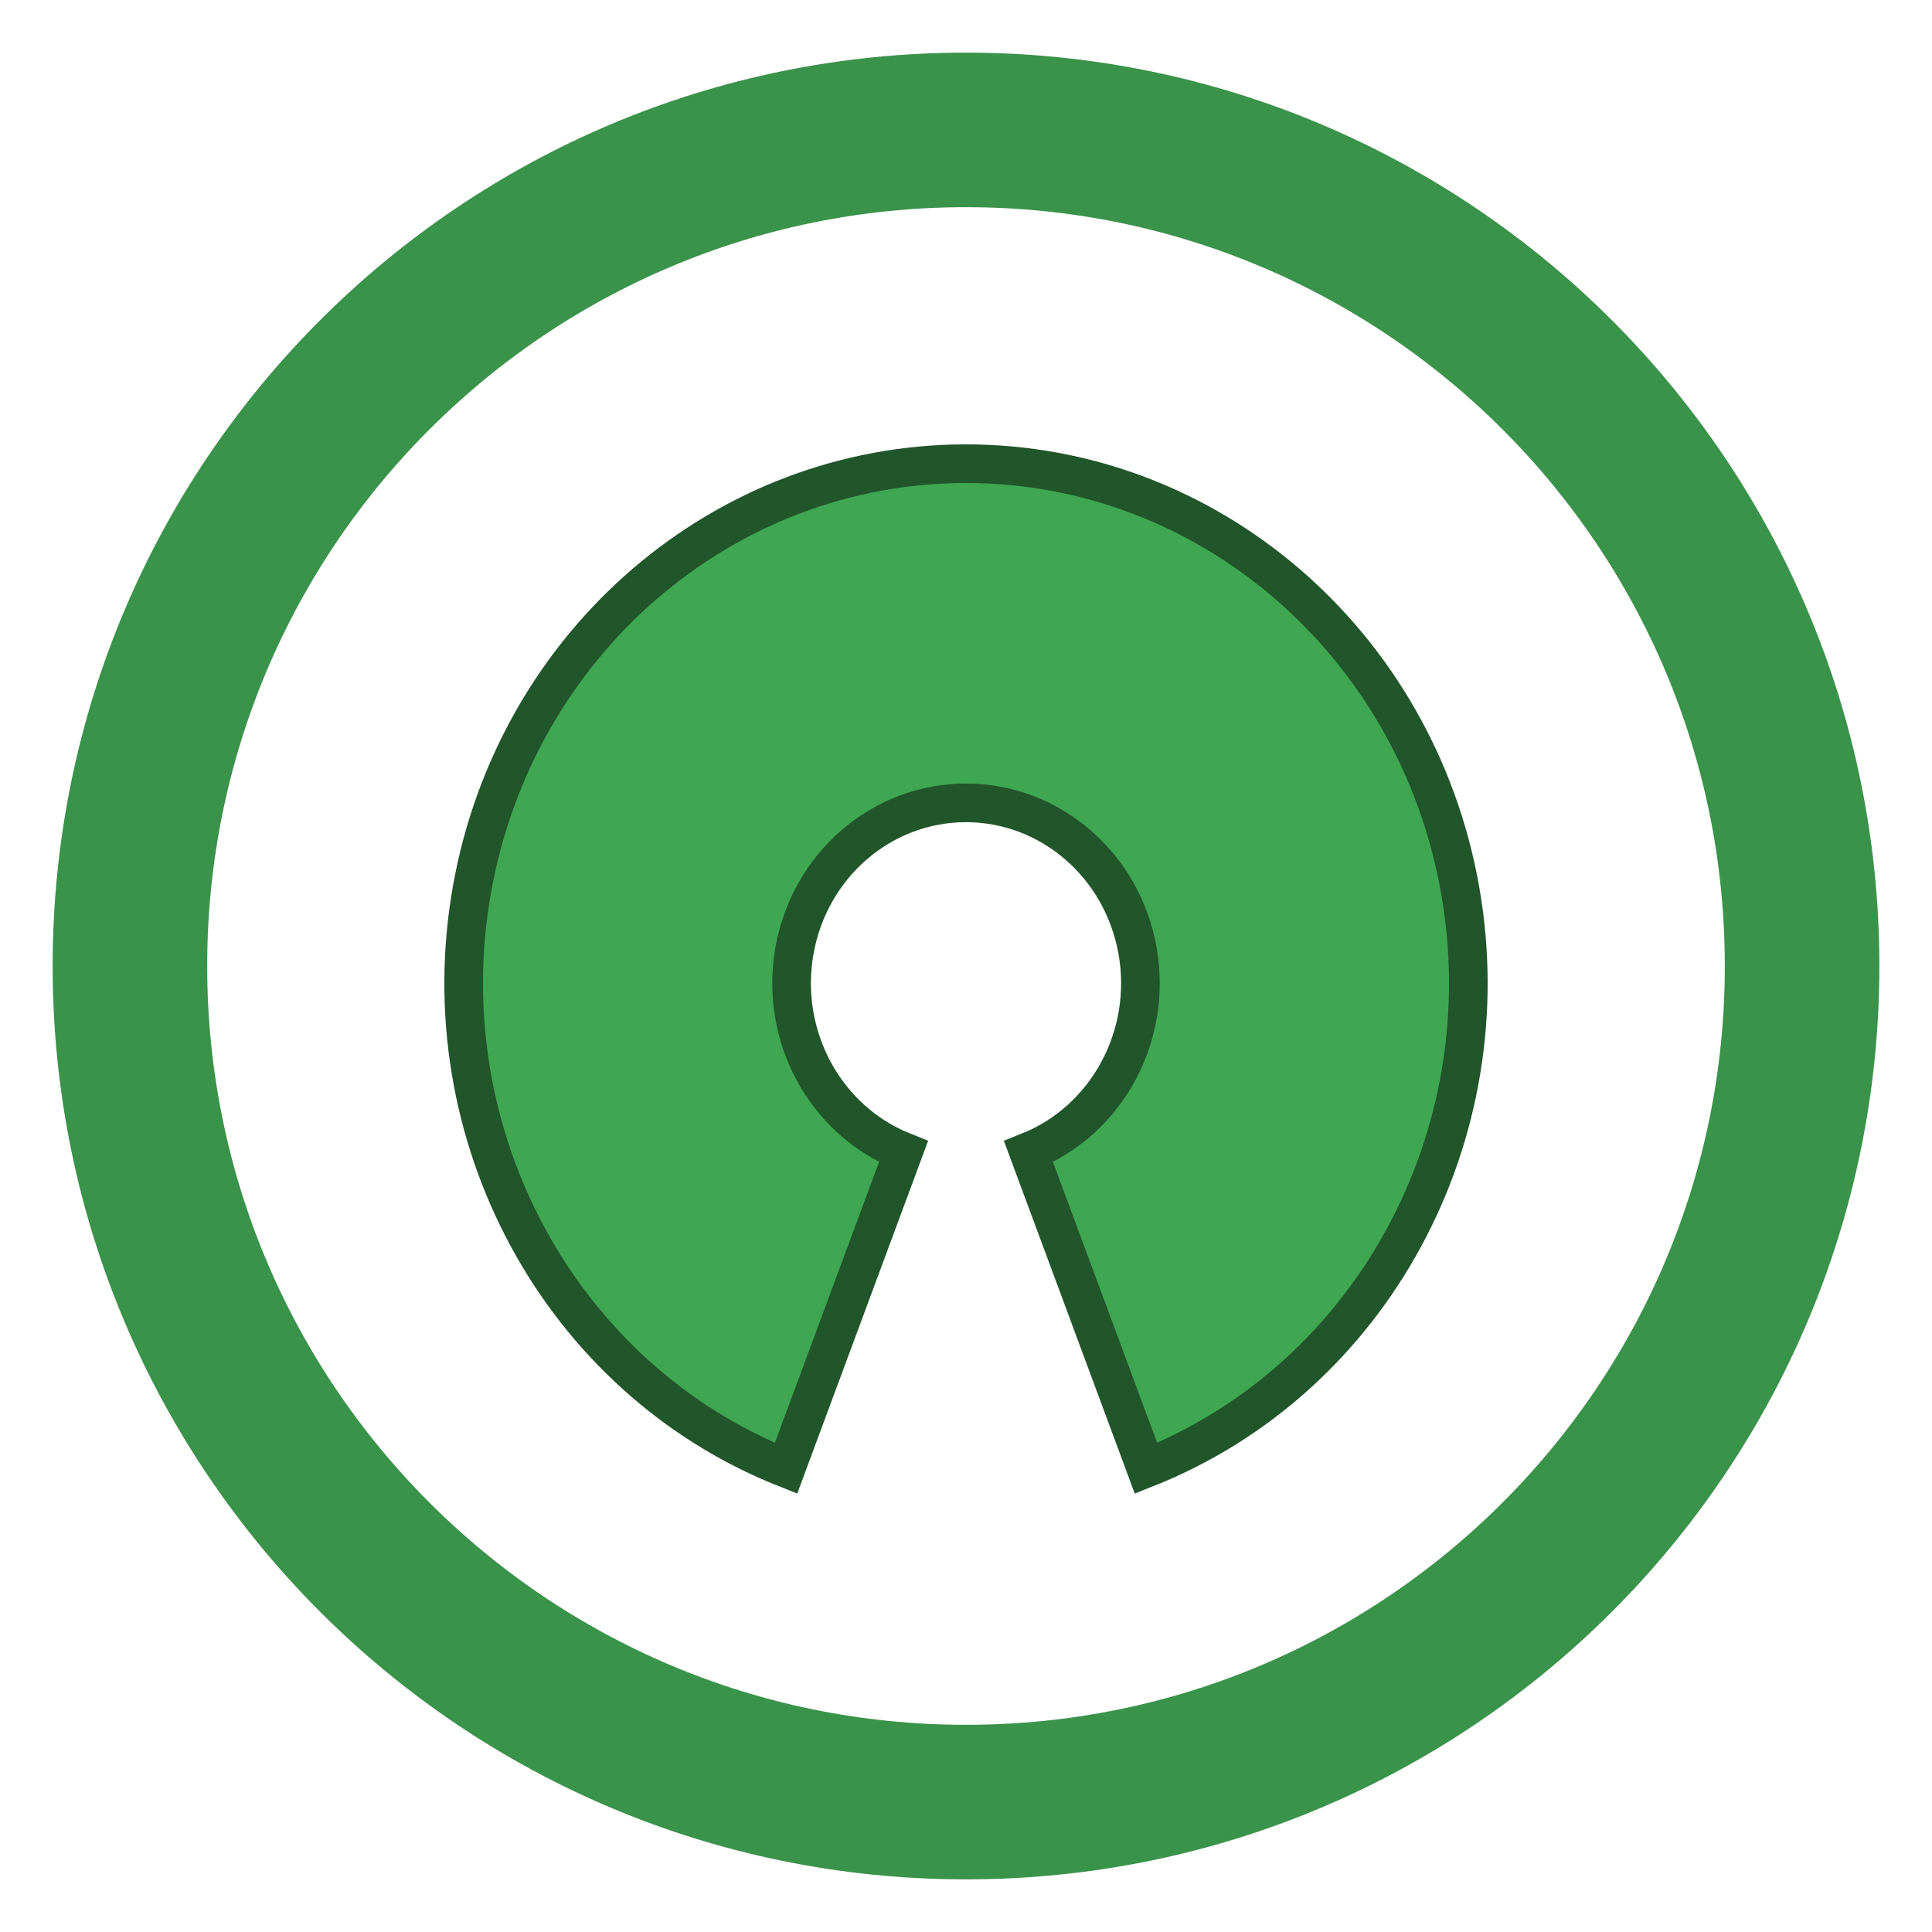
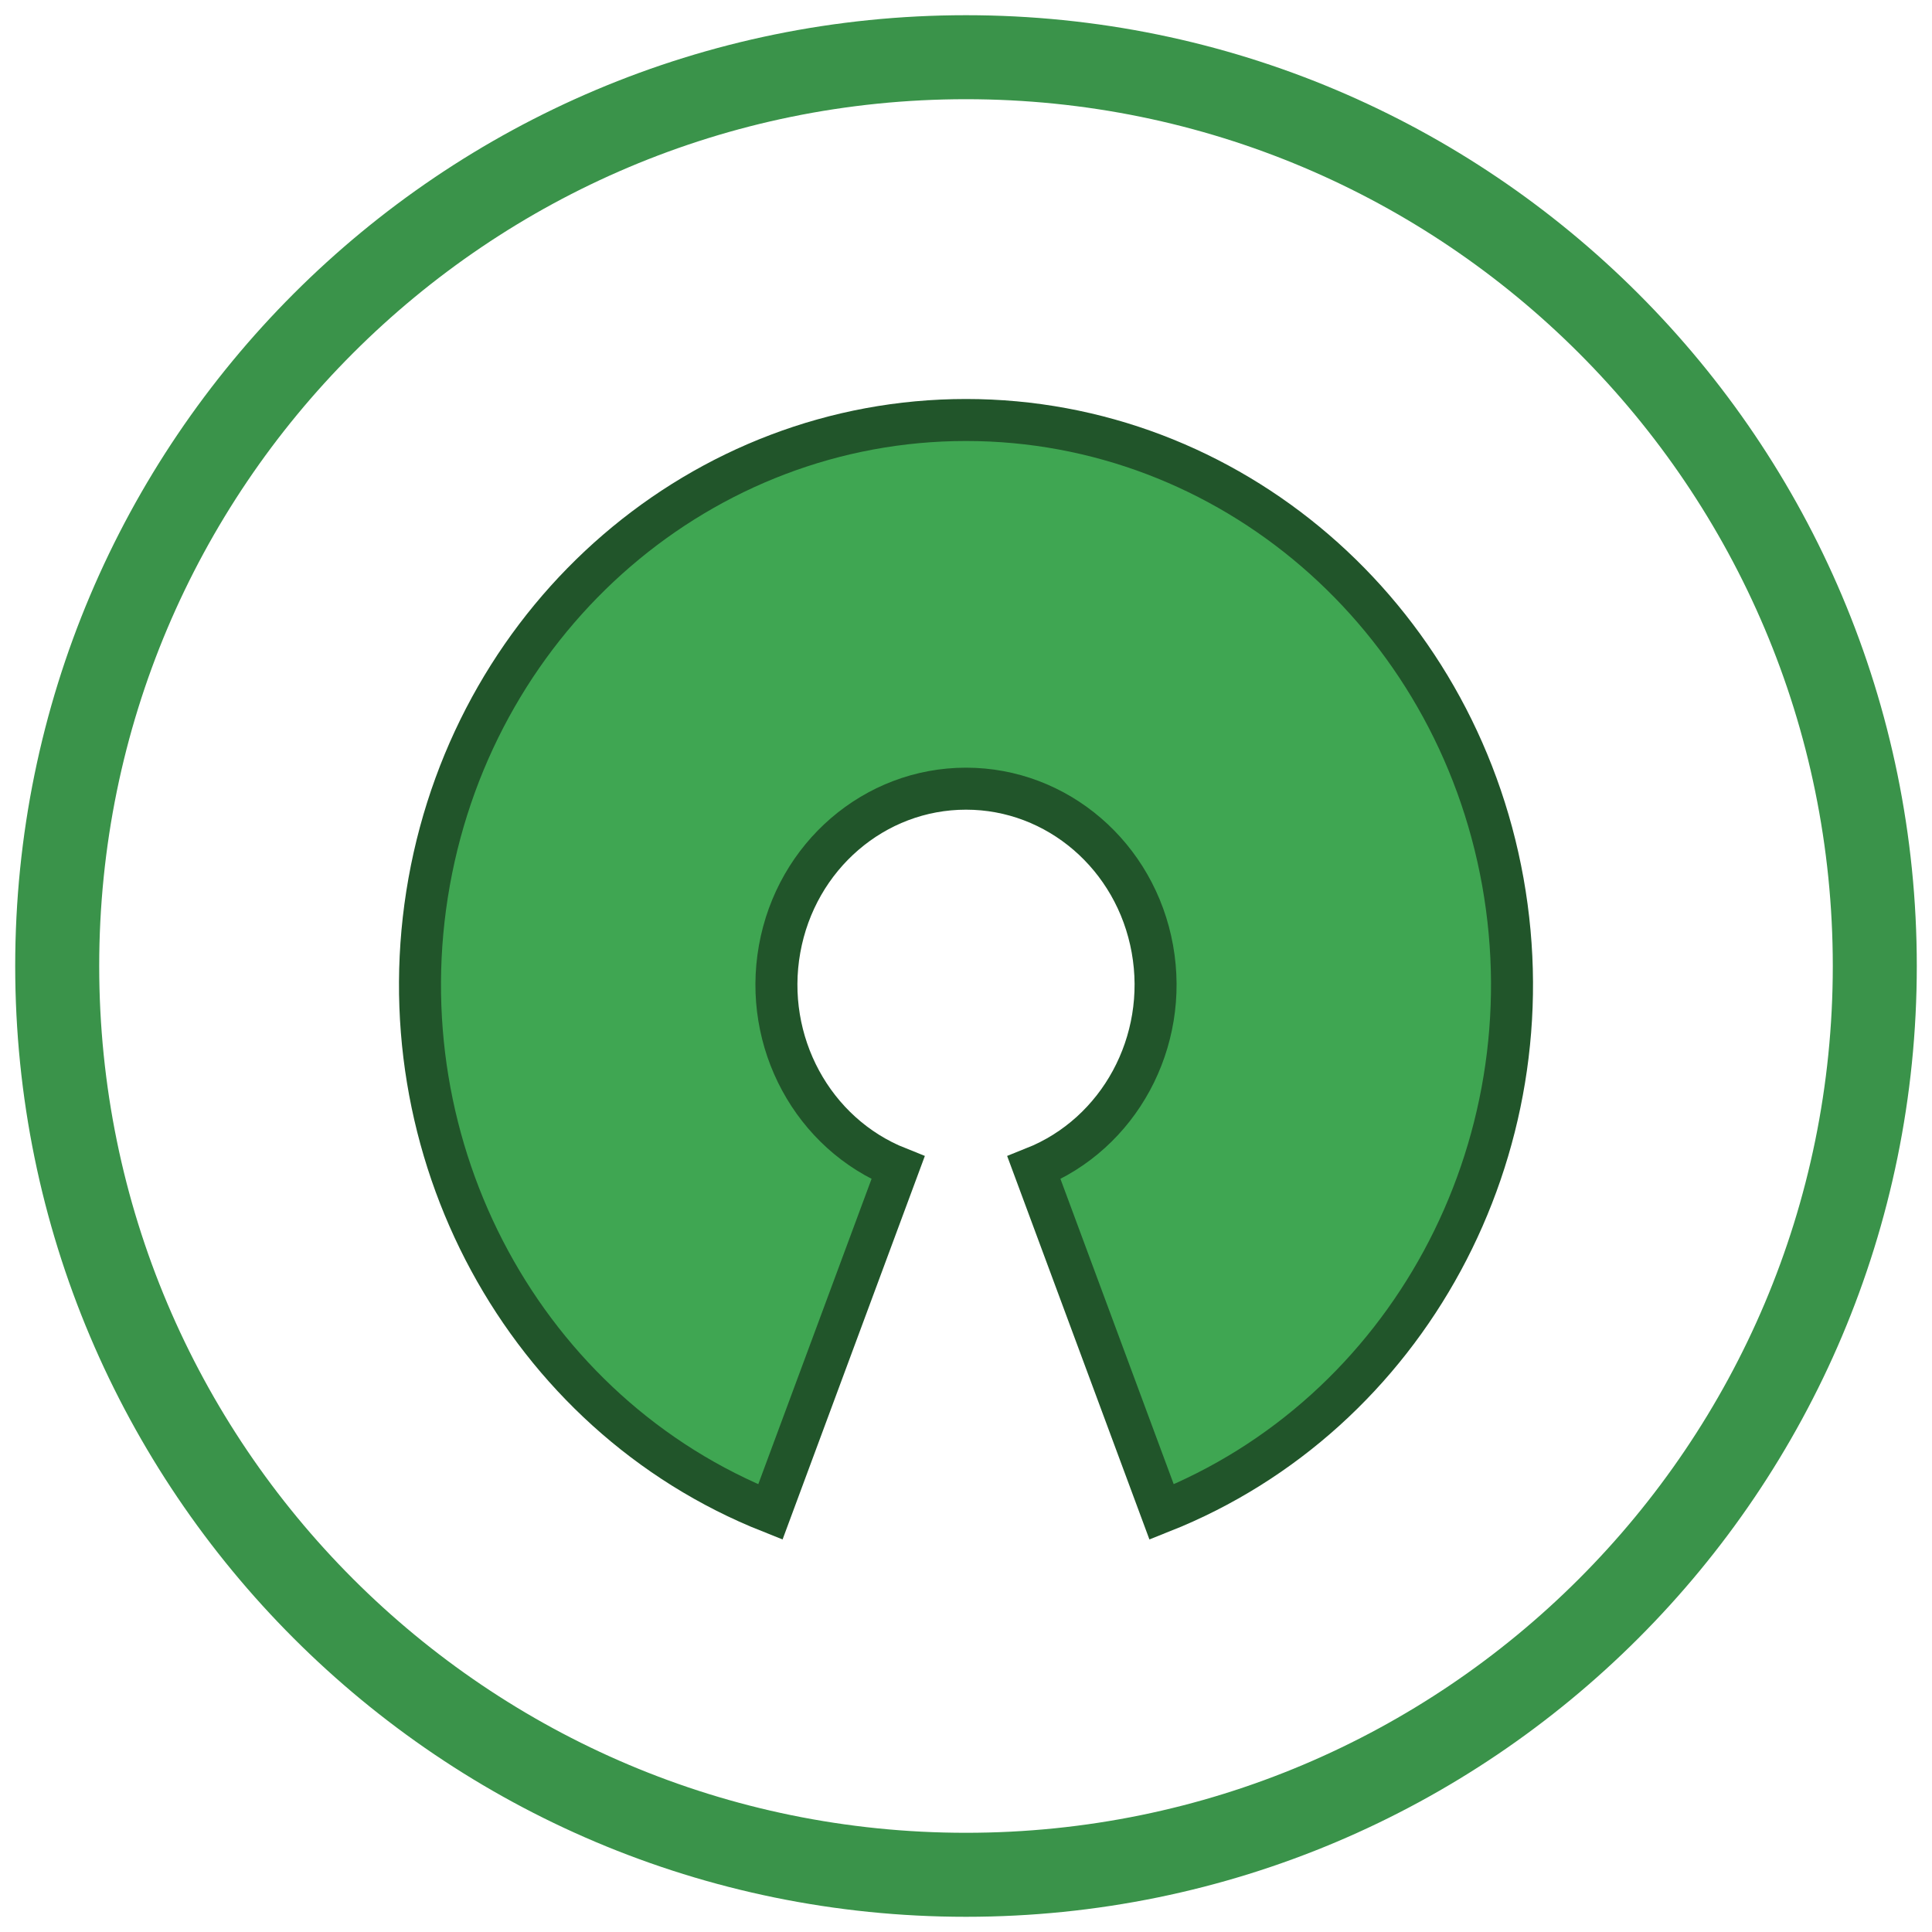
- <svg xmlns="http://www.w3.org/2000/svg" width="12px" height="12px" viewBox="0 0 25 25" version="1.1">
+ <svg xmlns="http://www.w3.org/2000/svg" width="12px" height="12px" viewBox="0 0 23 23" version="1.1">
  <defs />
  <g id="Page-1" stroke="none" stroke-width="1" fill="none" fill-rule="evenodd">
-     <g id="min-oss" transform="translate(1, 1)">
-       <circle id="Oval-14" stroke="#3A934A" stroke-width="2" cx="11.5" cy="11.5" r="10.819" />
+     <g id="min-oss">
+       <circle id="Oval-14" stroke="#3A934A" cx="11.5" cy="11.5" r="10.819" />
      <path d="M13.719,11.298 C13.521,10.191 12.588,9.389 11.5,9.389 C10.412,9.389 9.479,10.191 9.281,11.298 C9.083,12.404 9.676,13.499 10.691,13.903 L9.171,18 C6.246,16.839 4.539,13.685 5.109,10.498 C5.68,7.312 8.367,5 11.5,5 C14.633,5 17.32,7.312 17.891,10.498 C18.461,13.685 16.754,16.839 13.829,18 L12.309,13.903 C13.324,13.499 13.917,12.404 13.719,11.298 Z" id="oss-logo" stroke="#21552A" stroke-width="0.5" fill="#3FA652" />
    </g>
  </g>
</svg>
